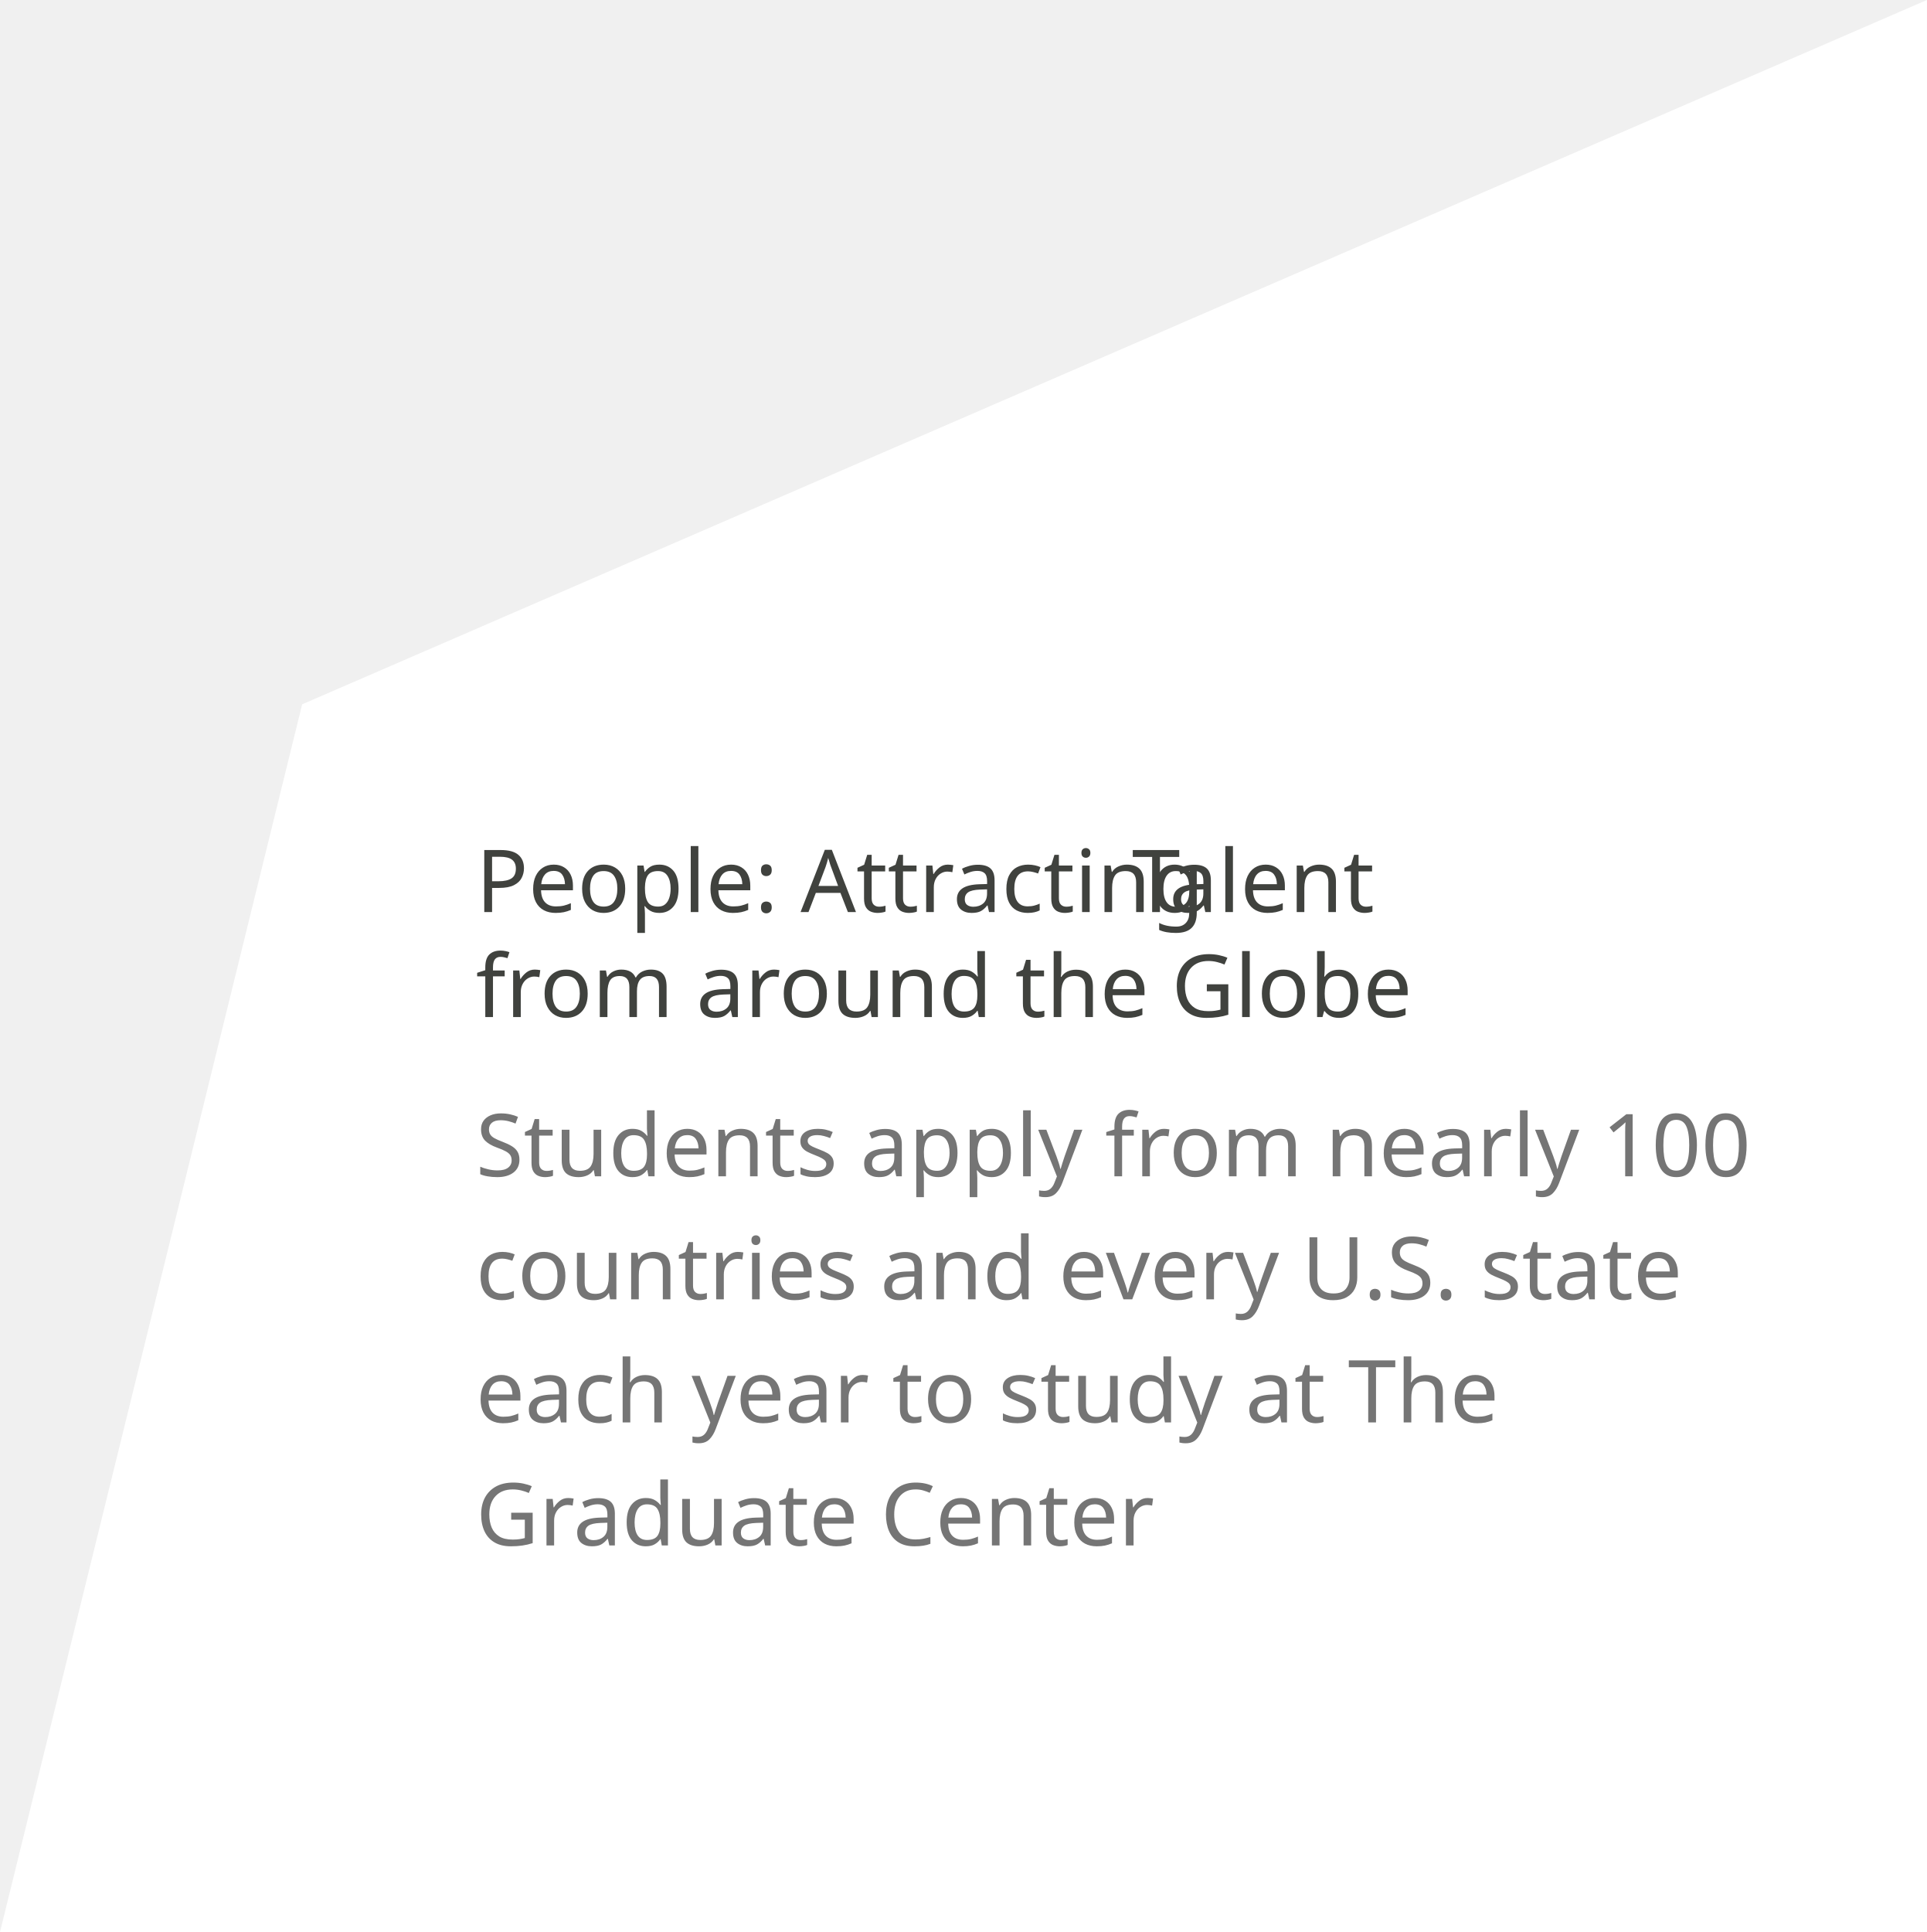
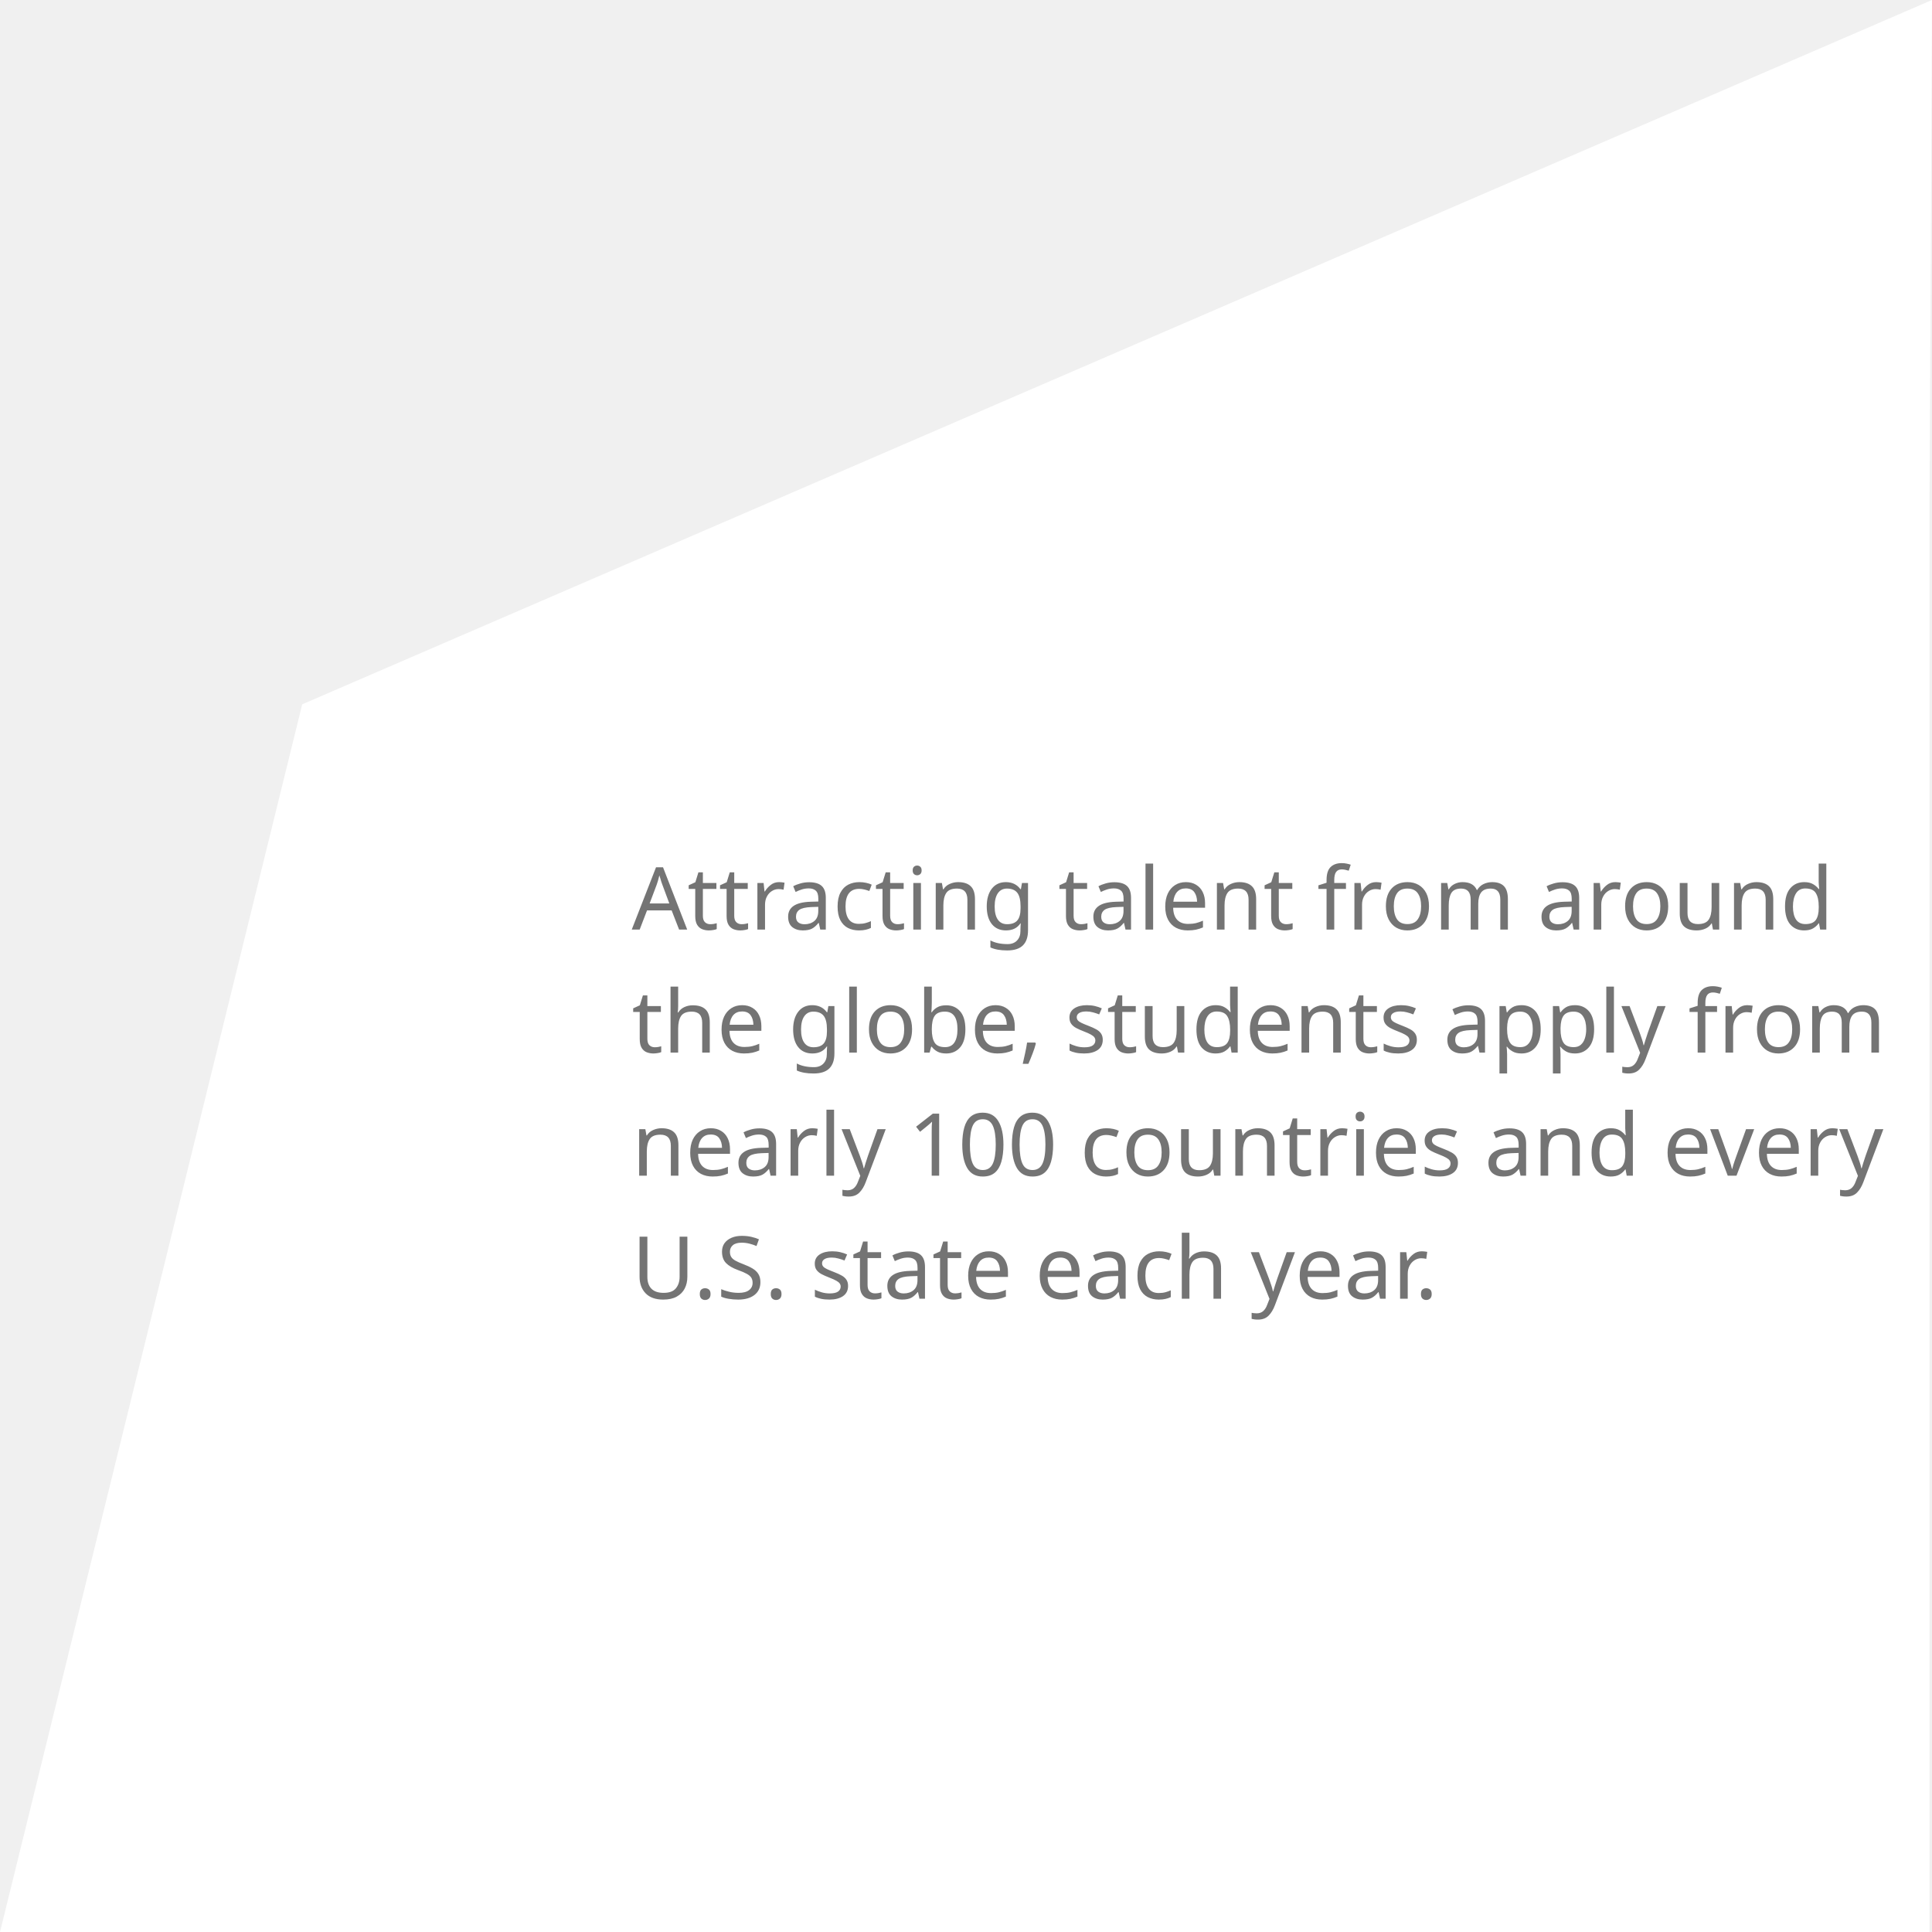
- <svg xmlns="http://www.w3.org/2000/svg" xmlns:xlink="http://www.w3.org/1999/xlink" version="1.1" id="Layer_1" x="0px" y="0px" width="532.5px" height="533.8px" viewBox="0 0 532.5 533.8" enable-background="new 0 0 532.5 533.8" xml:space="preserve">
+ <svg xmlns="http://www.w3.org/2000/svg" xmlns:xlink="http://www.w3.org/1999/xlink" version="1.1" id="Layer_1" x="0px" y="0px" viewBox="0 0 533.8 533.8" enable-background="new 0 0 533.8 533.8" xml:space="preserve">
  <defs>
    <style type="text/css">
- 	
- 		@font-face {
- 		font-family: "UniversLTStd-BoldCn";
- 		src: url('../fonts/Univers 67 Condensed Bold.woff');
- 		}
- 		@font-face {
- 		font-family: "Univers-Condensed";
- 		src: url('../fonts/Univers 57 Condensed.woff');
- 		}
    
-   </style>
+         @font-face {
+           font-family: "Univers-Condensed";
+           src: url('../fonts/Univers 57 Condensed.woff') format('woff'),
+           url('../fonts/Univers 57 Condensed.ttf') format('truetype');
+         }
+     
+     </style>
  </defs>
  <g>
    <defs>
-       <polyline id="SVGID_1_" points="533.1,533.8 0,533.8 83.5,194.6 532.5,0   " />
+       <polygon id="SVGID_1_" points="533.1,140.8 533.1,533.8 0,533.8 83.5,194.6 533.8,0   " />
    </defs>
    <clipPath id="SVGID_2_">
      <use xlink:href="#SVGID_1_" overflow="visible" />
    </clipPath>
-     <g clip-path="url(#SVGID_2_)">
-       <defs>
-         <rect id="SVGID_3_" x="-907.2" y="-10729.2" width="1440" height="12288" />
-       </defs>
-       <clipPath id="SVGID_4_">
-         <use xlink:href="#SVGID_3_" overflow="visible" />
-       </clipPath>
-       <rect x="-5" y="-5" clip-path="url(#SVGID_4_)" fill="#FFFFFF" width="543.8" height="543.8" />
-     </g>
+     <rect x="-5" y="-5" clip-path="url(#SVGID_2_)" fill="#FFFFFF" width="543.8" height="543.8" />
  </g>
-   <text transform="matrix(1 0 0 1 131.4991 325)" fill="#757575" font-family="'Univers-Condensed'" font-size="24">Students apply from nearly 100 </text>
-   <text transform="matrix(1 0 0 1 131.4991 359)" fill="#757575" font-family="'Univers-Condensed'" font-size="24">countries and every U.S. state </text>
-   <text transform="matrix(1 0 0 1 131.4991 393)" fill="#757575" font-family="'Univers-Condensed'" font-size="24">each year to study at The </text>
-   <text transform="matrix(1 0 0 1 131.4991 427)" fill="#757575" font-family="'Univers-Condensed'" font-size="24">Graduate Center </text>
-   <text transform="matrix(1 0 0 1 131.4991 252)">
-     <tspan x="0" y="0" fill="#40423E" font-family="'UniversLTStd-BoldCn'" font-size="24">People: Attracting </tspan>
-     <tspan x="181.3" y="0" fill="#40423E" font-family="'UniversLTStd-BoldCn'" font-size="24" letter-spacing="-1">T</tspan>
-     <tspan x="191.6" y="0" fill="#40423E" font-family="'UniversLTStd-BoldCn'" font-size="24">alent </tspan>
-   </text>
-   <text transform="matrix(1 0 0 1 131.4991 281)" fill="#40423E" font-family="'UniversLTStd-BoldCn'" font-size="24">from around the Globe</text>
+   <text transform="matrix(1 0 0 1 174.5524 256.834)" fill="#747474" font-family="'Univers-Condensed'" font-size="24">Attracting talent from around </text>
+   <text transform="matrix(1 0 0 1 174.5524 290.834)" fill="#747474" font-family="'Univers-Condensed'" font-size="24">the globe, students apply from </text>
+   <text transform="matrix(1 0 0 1 174.5524 324.834)" fill="#747474" font-family="'Univers-Condensed'" font-size="24">nearly 100 countries and every </text>
+   <text transform="matrix(1 0 0 1 174.5524 358.834)" fill="#747474" font-family="'Univers-Condensed'" font-size="24">U.S. state each year. </text>
</svg>
